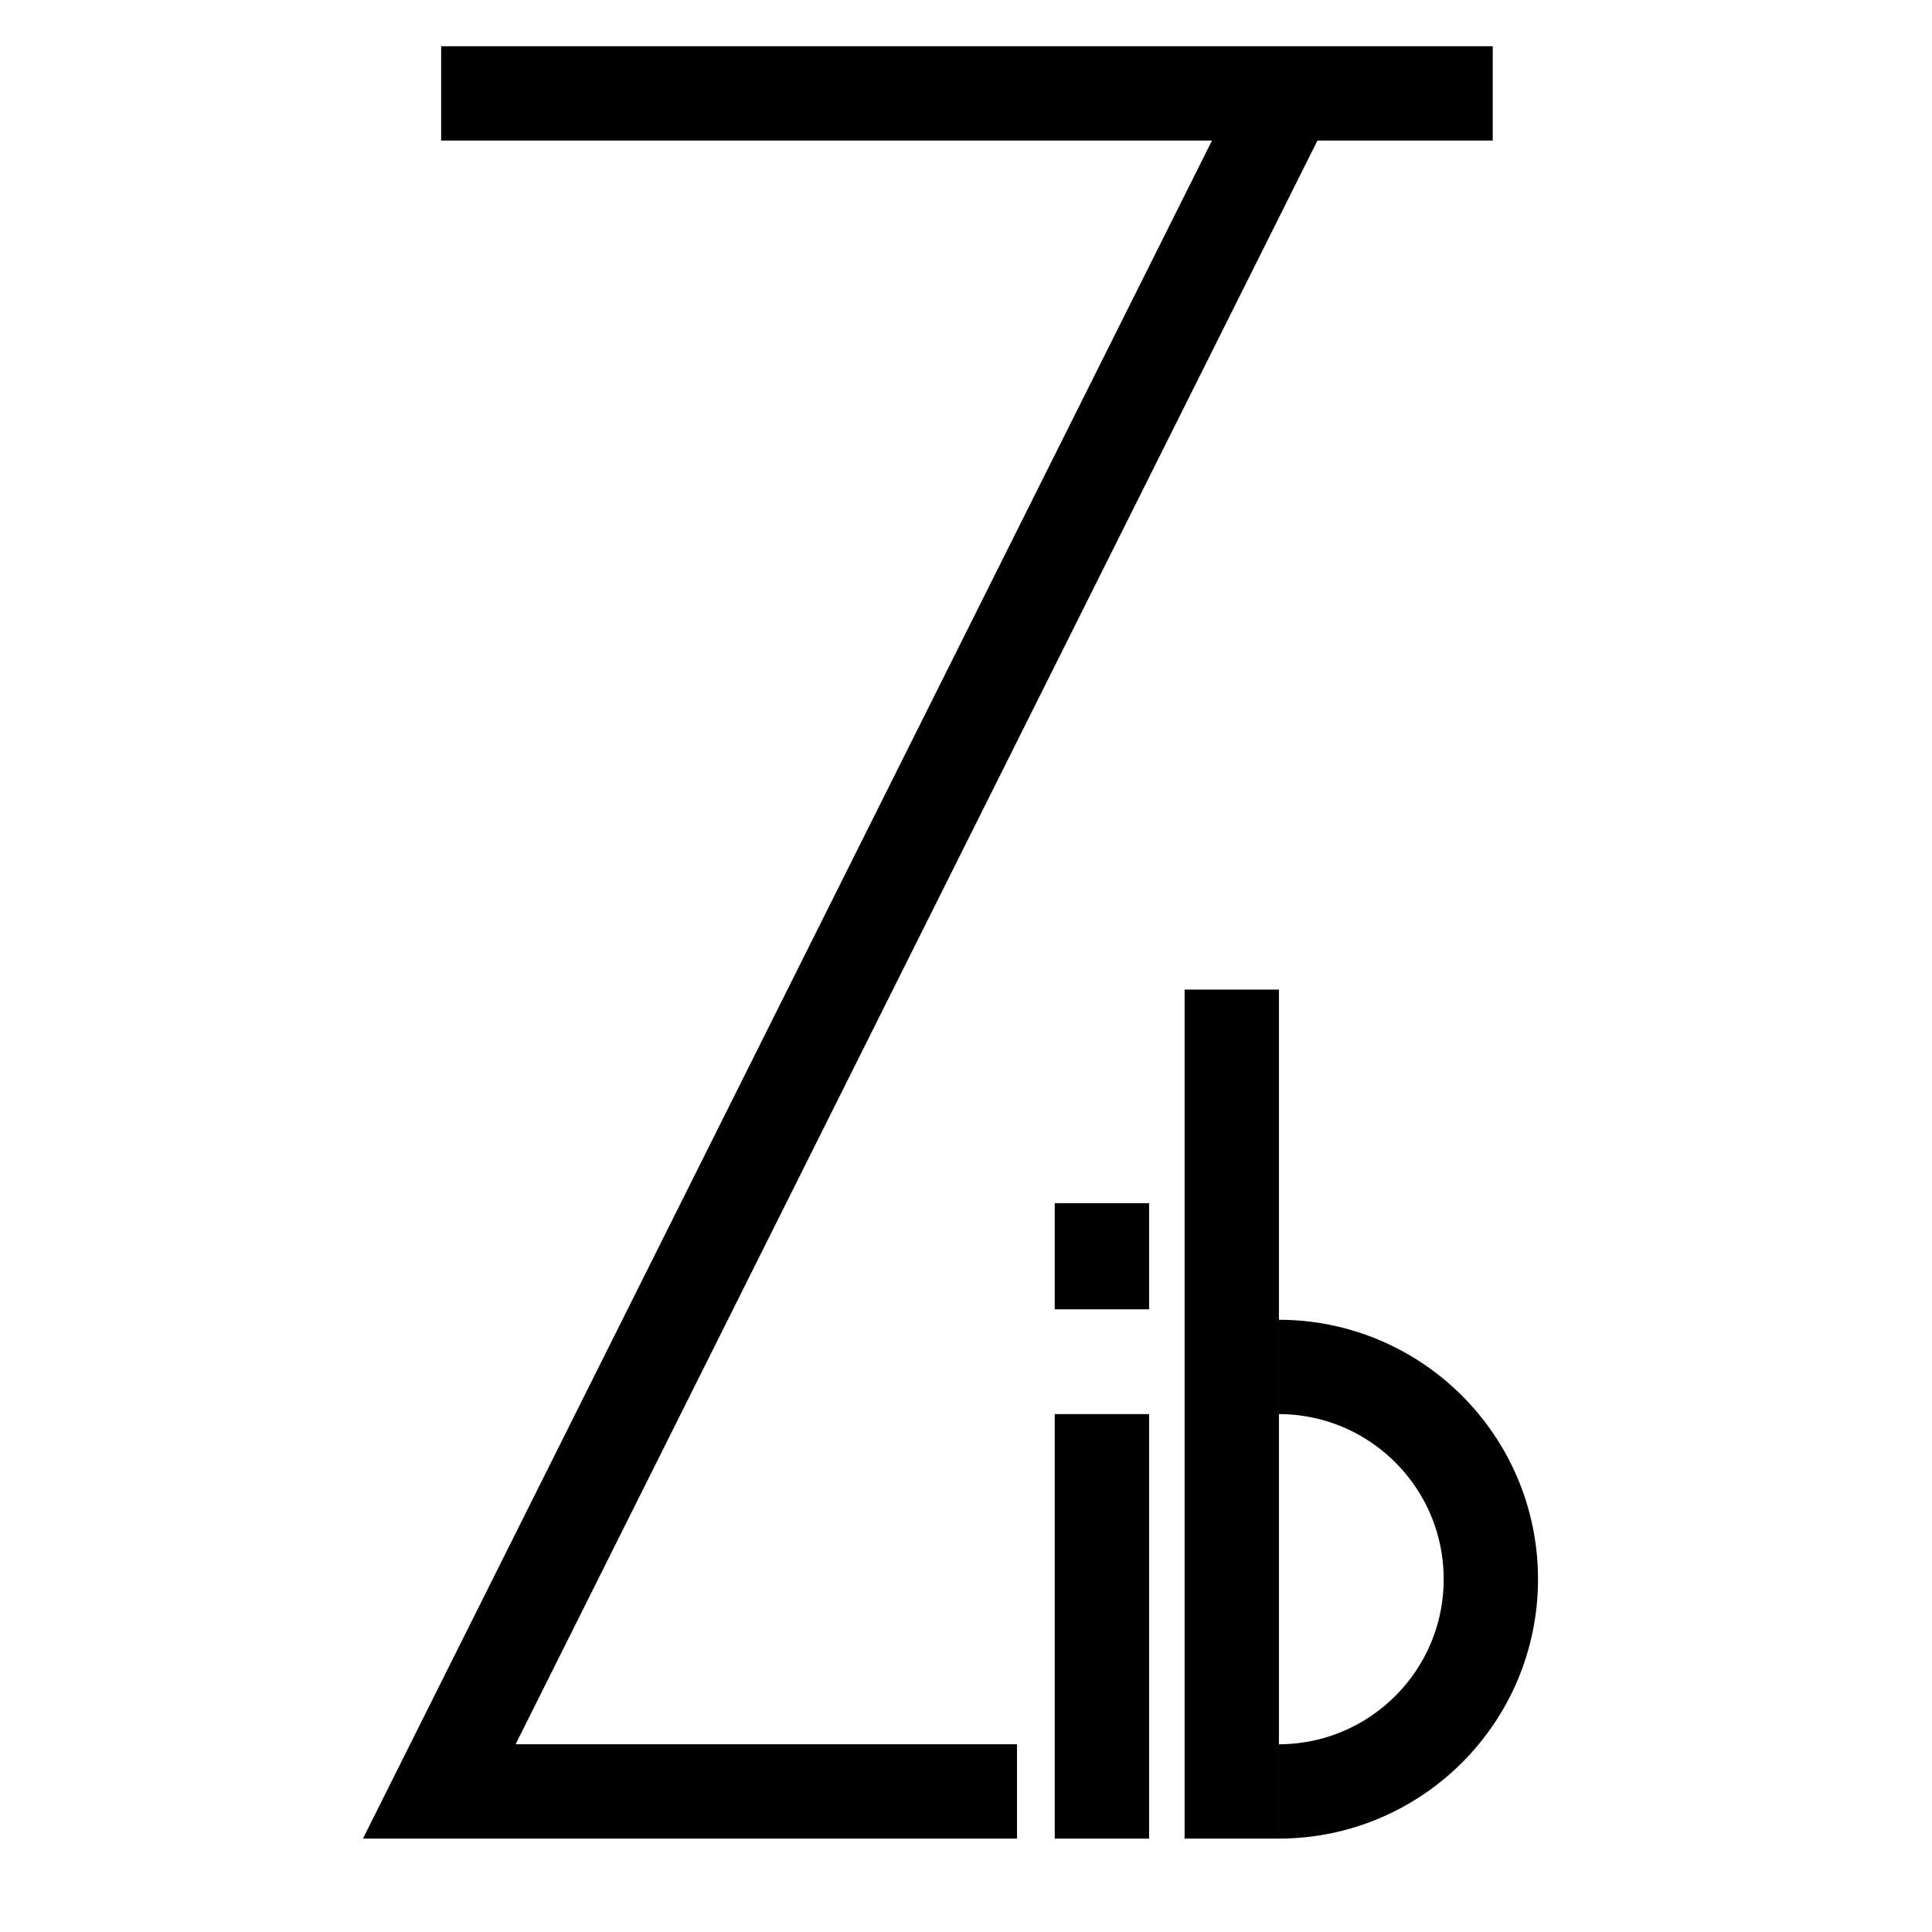
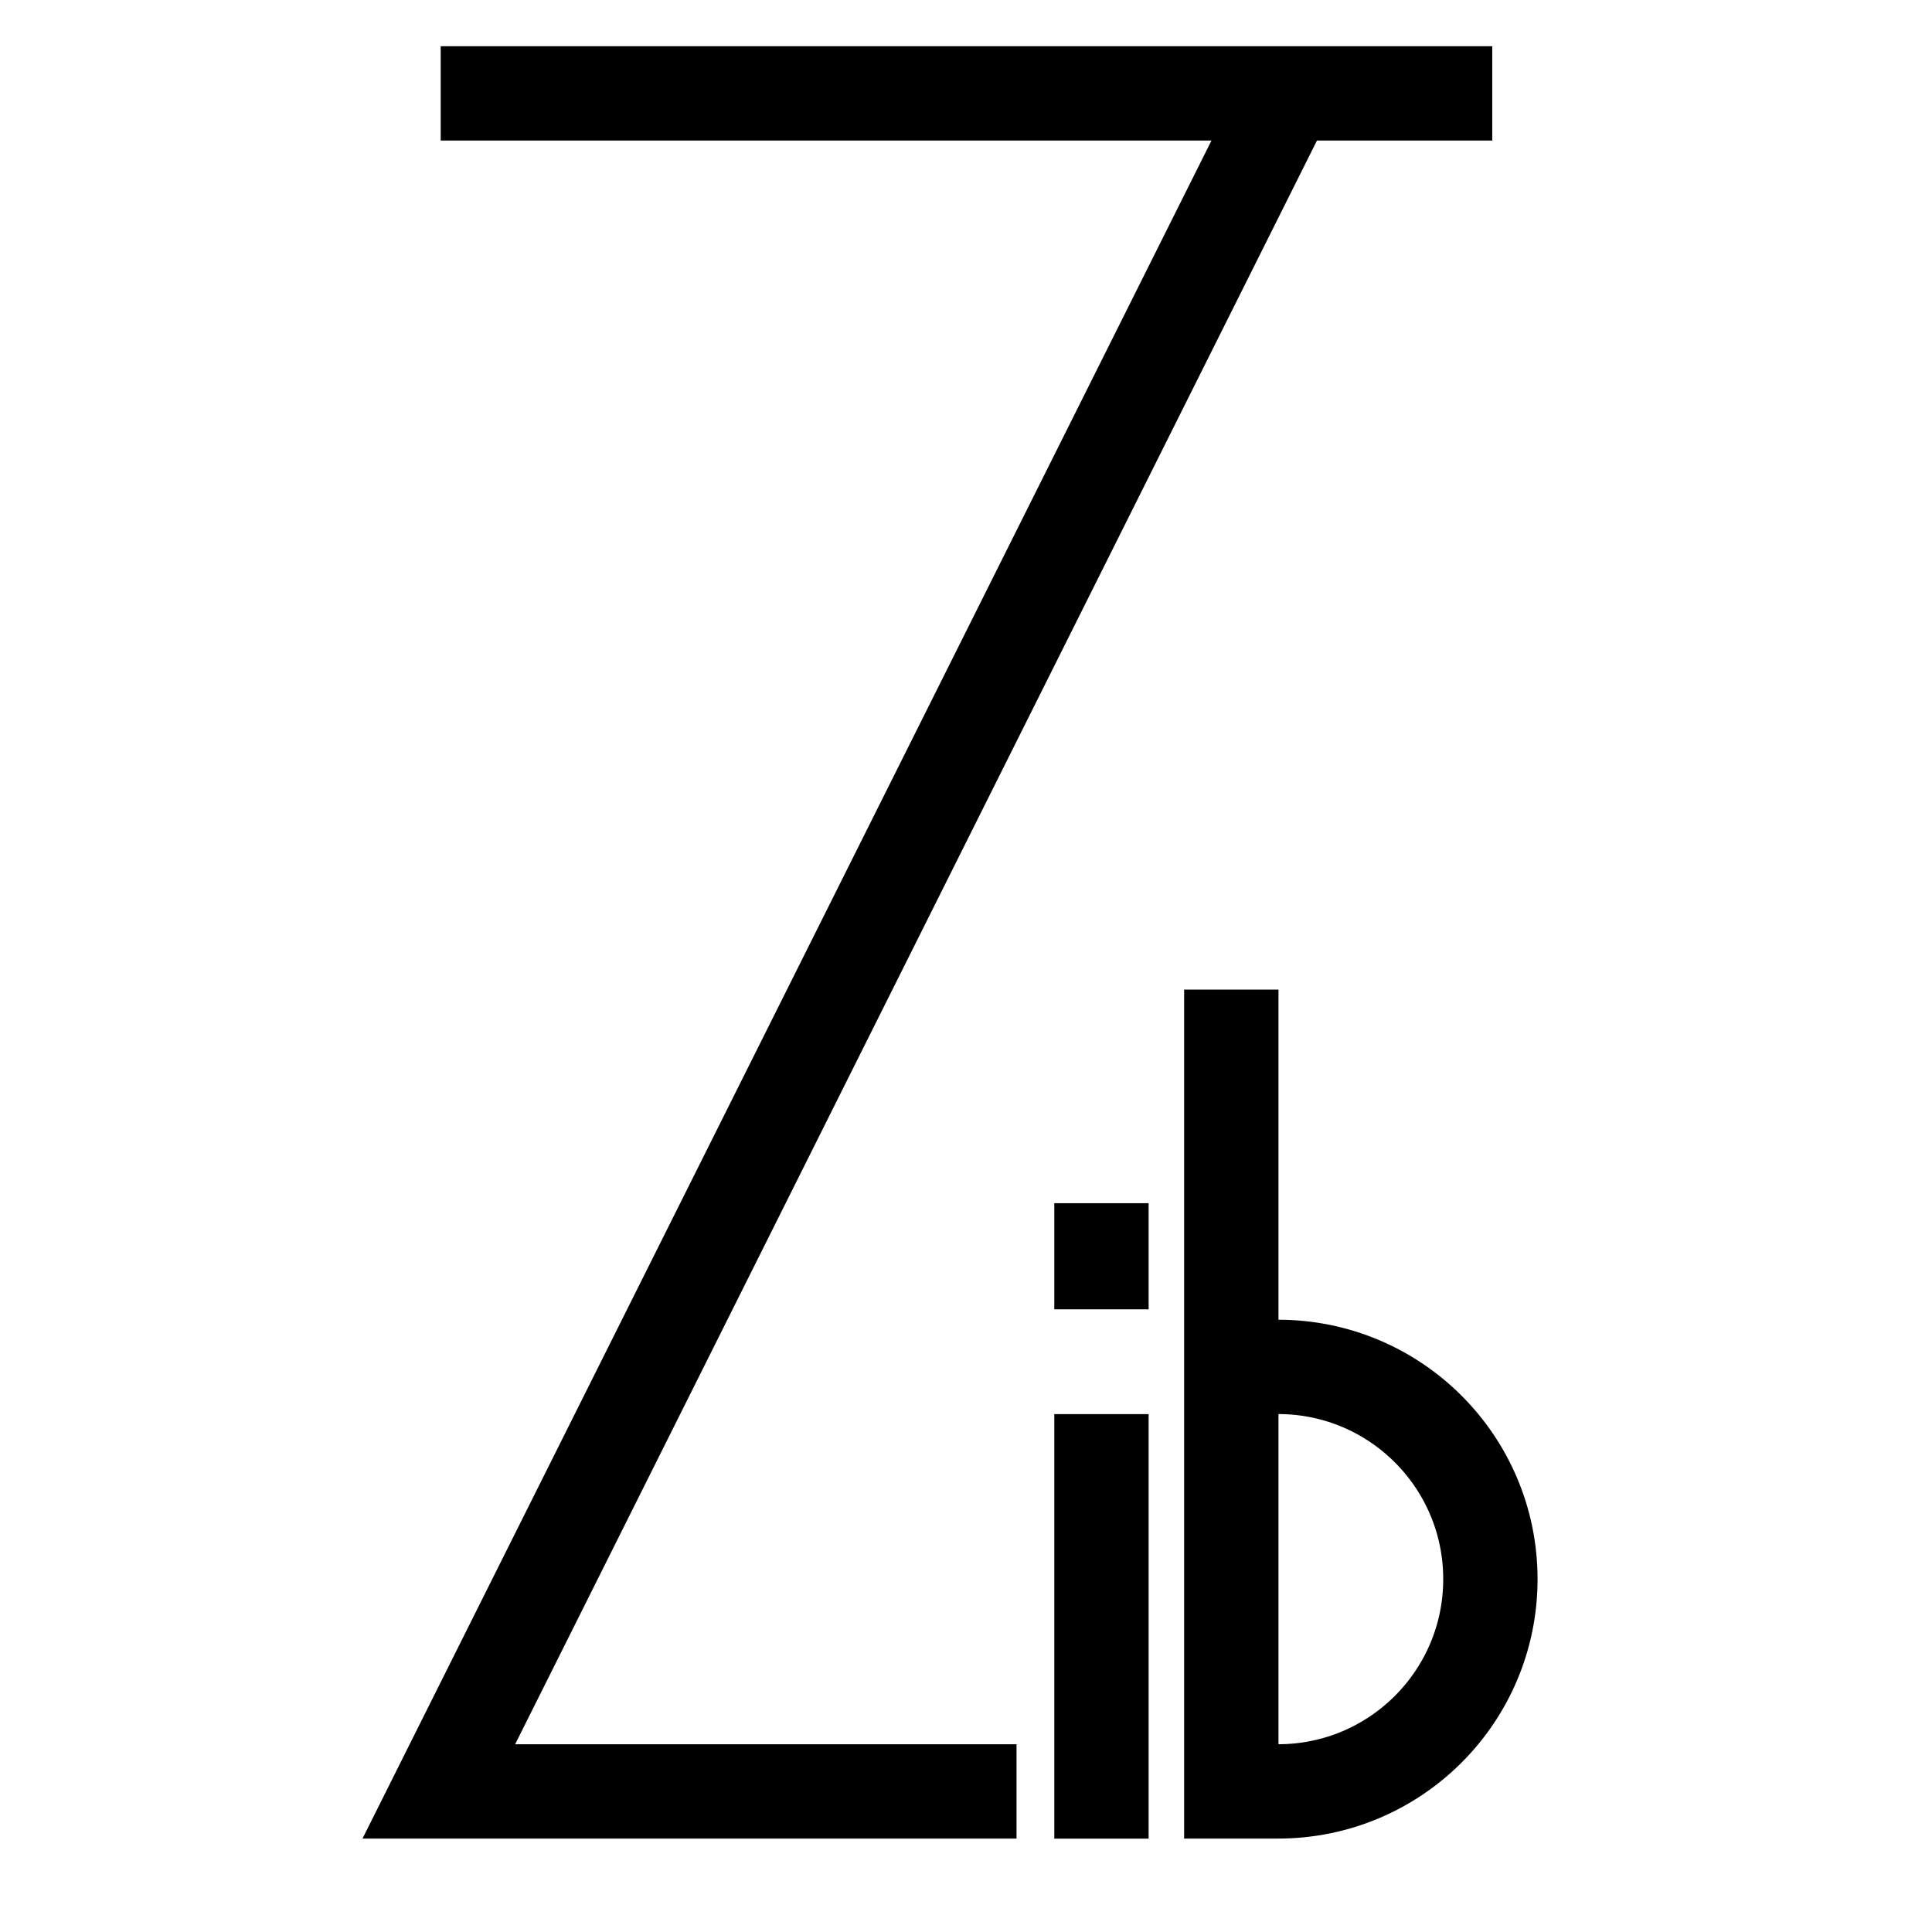
<svg xmlns="http://www.w3.org/2000/svg" id="_图层_1" data-name="图层 1" viewBox="0 0 512 512">
-   <rect width="512" height="512" style="fill: none;" />
-   <g>
-     <line x1="116.91" y1="24.75" x2="395.59" y2="24.75" style="fill: none; stroke: #000; stroke-miterlimit: 10; stroke-width: 25px;" />
-     <polyline points="341.41 24.75 116.41 474.75 269.51 474.75" style="fill: none; stroke: #000; stroke-miterlimit: 10; stroke-width: 25px;" />
-     <line x1="292.02" y1="374.75" x2="292.02" y2="487.25" style="fill: none; stroke: #000; stroke-miterlimit: 10; stroke-width: 25px;" />
-     <line x1="292.02" y1="318.85" x2="292.02" y2="346.98" style="fill: none; stroke: #000; stroke-miterlimit: 10; stroke-width: 25px;" />
-     <line x1="326.43" y1="262.25" x2="326.43" y2="487.25" style="fill: none; stroke: #000; stroke-miterlimit: 10; stroke-width: 25px;" />
-     <path d="M338.84,362.25c31.07,0,56.25,25.18,56.25,56.25s-25.18,56.25-56.25,56.25" style="fill: none; stroke: #000; stroke-miterlimit: 10; stroke-width: 25px;" />
-   </g>
+   <path d="M116.79,24.75H395.46m-54.18,0L116.29,474.75h153.1m22.51-99.99v112.5m0-168.4v28.12m34.41-84.73v225m12.41-12.51c31.07,0,56.25-25.18,56.25-56.25s-25.18-56.25-56.25-56.25" style="fill: none; stroke: #000; stroke-miterlimit: 10; stroke-width: 25px;" />
</svg>
